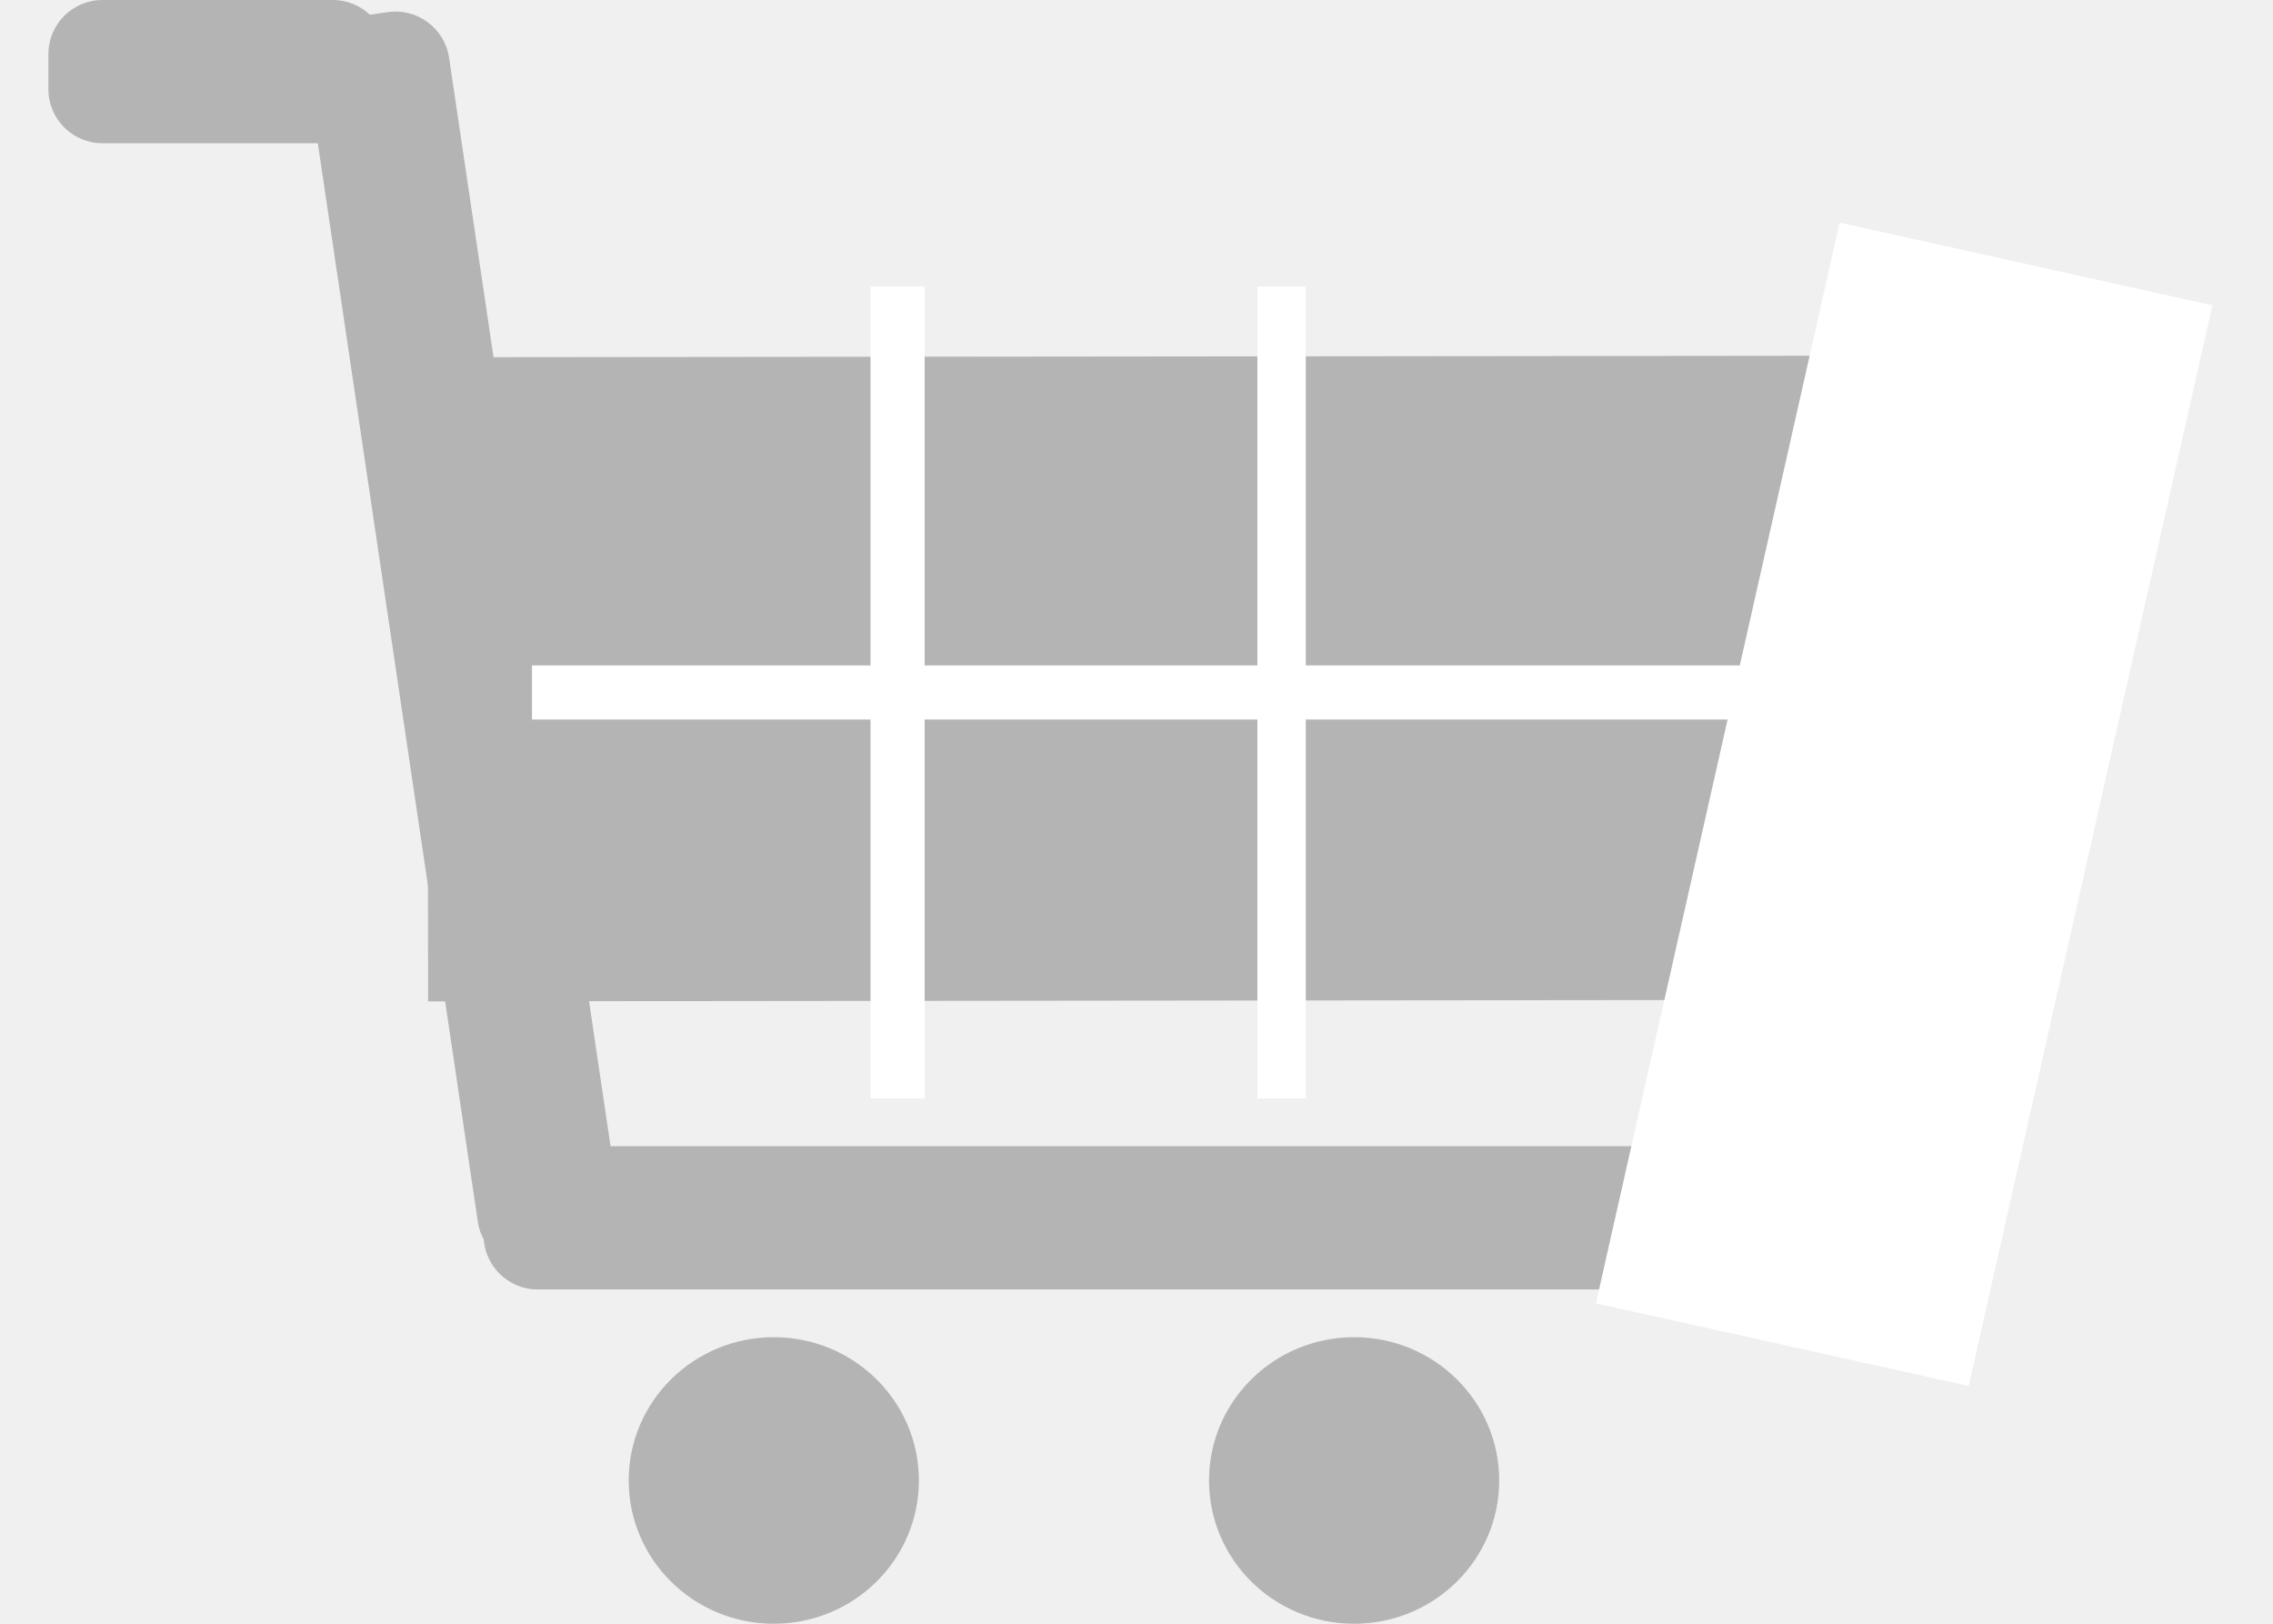
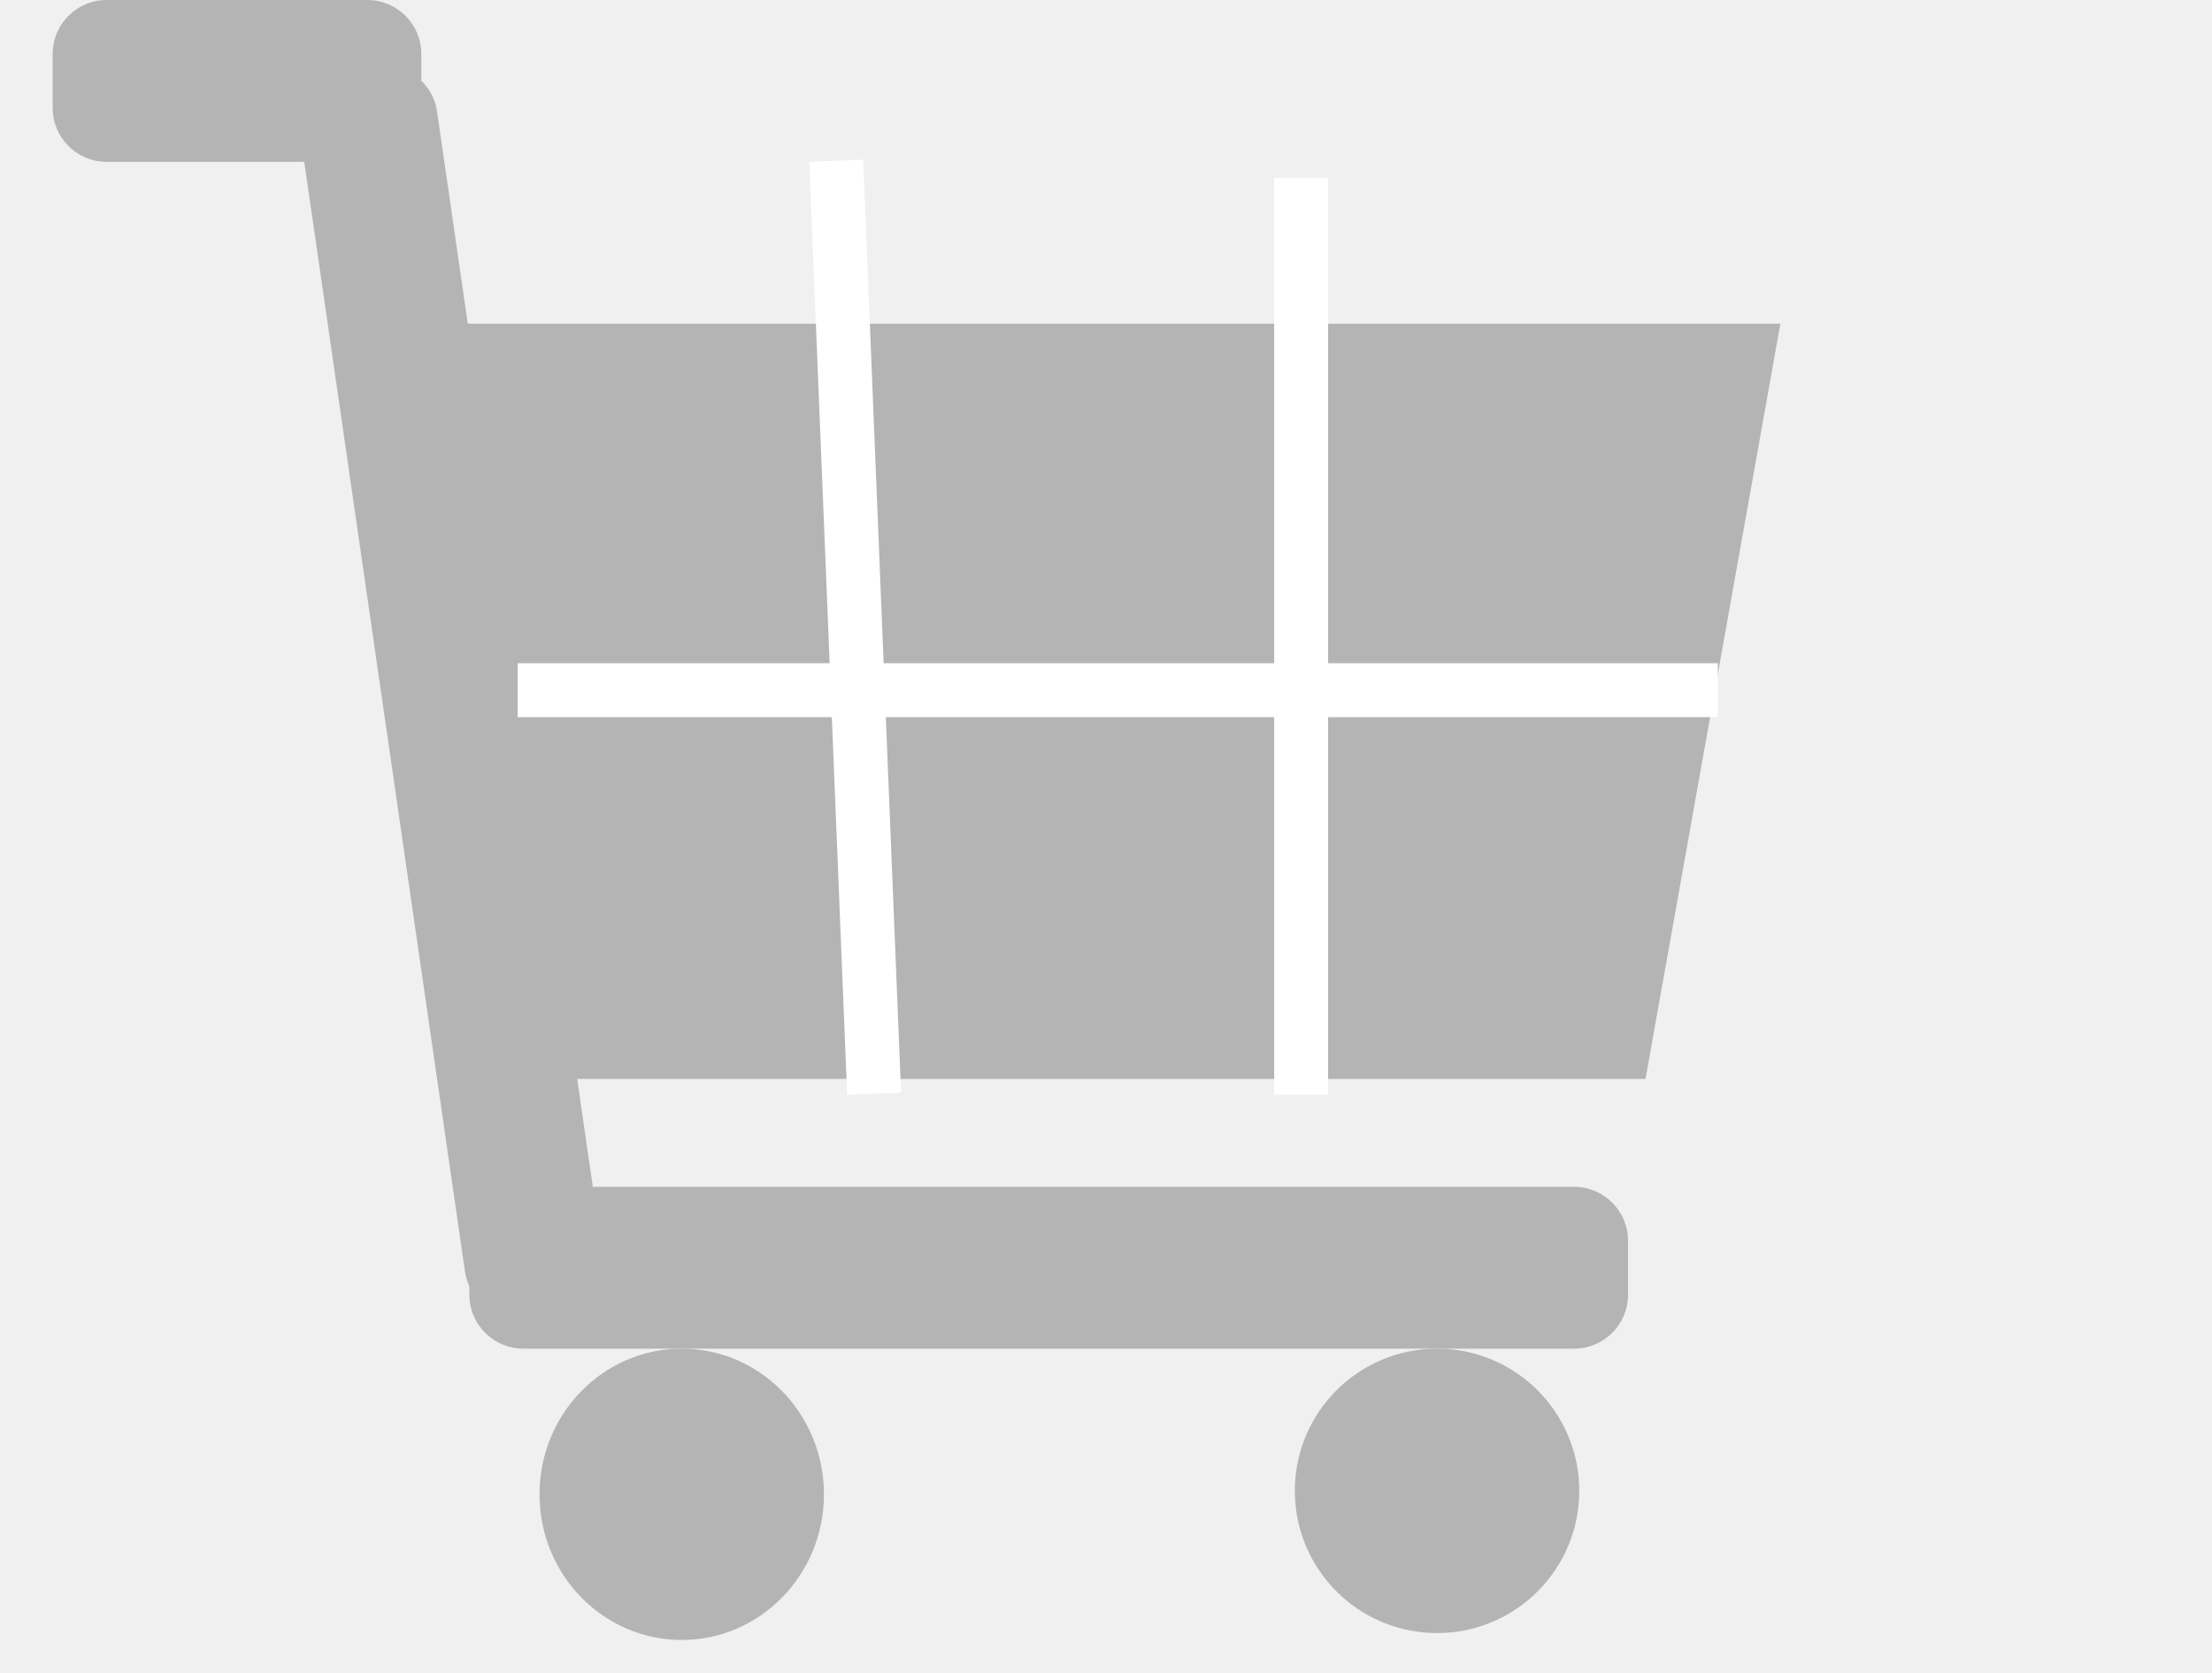
- <svg xmlns="http://www.w3.org/2000/svg" width="42" height="30" viewBox="0 0 42 30" fill="none">
-   <ellipse cx="14.298" cy="27.353" rx="2.681" ry="2.647" fill="#B4B4B4" />
-   <ellipse cx="25.021" cy="27.353" rx="2.681" ry="2.647" fill="#B4B4B4" />
-   <rect width="28.028" height="11.901" transform="matrix(0.999999 -0.00105411 0.00107235 0.999999 7.89774 6.60023)" fill="#B4B4B4" />
-   <rect x="8.936" y="21.177" width="26.808" height="2.647" rx="1" fill="#B4B4B4" />
-   <rect width="2.631" height="23.353" rx="1" transform="matrix(0.989465 -0.144771 0.146762 0.989172 5.54836 0.460346)" fill="#B4B4B4" />
-   <rect x="0.894" width="6.255" height="2.647" rx="1" fill="#B4B4B4" />
-   <rect width="7.055" height="20.468" transform="matrix(0.976289 0.216471 -0.220037 0.975492 33.9931 4.11319)" fill="white" />
-   <path d="M9.83 12.794H32.617" stroke="white" />
-   <line x1="16.585" y1="5.294" x2="16.585" y2="20.294" stroke="white" />
-   <rect width="0.894" height="15" transform="translate(23.234 5.29412)" fill="white" />
+ <svg xmlns="http://www.w3.org/2000/svg" width="41" height="31" viewBox="0 0 41 31" fill="none">
+   <ellipse cx="12.636" cy="27.7" rx="2.636" ry="2.7" fill="#B4B4B4" />
+   <circle cx="26.636" cy="27.636" r="2.636" fill="#B4B4B4" />
+   <path d="M8 6L33 6L30.5 20L10.5 20L8 6Z" fill="#B4B4B4" />
+   <rect x="8.7" y="22" width="21.476" height="3" rx="1" fill="#B4B4B4" />
+   <rect width="2.57" height="23.341" rx="1" transform="matrix(0.988954 -0.148225 0.143341 0.989673 5.41626 1.46036)" fill="#B4B4B4" />
+   <rect x="0.976" width="6.833" height="3" rx="1" fill="#B4B4B4" />
+   <path d="M9.596 12.794H31.84" stroke="white" />
+   <line x1="15.5" y1="2.98" x2="16.202" y2="20.274" stroke="white" />
+   <rect width="1" height="17" transform="translate(23.617 3.29413)" fill="white" />
</svg>
